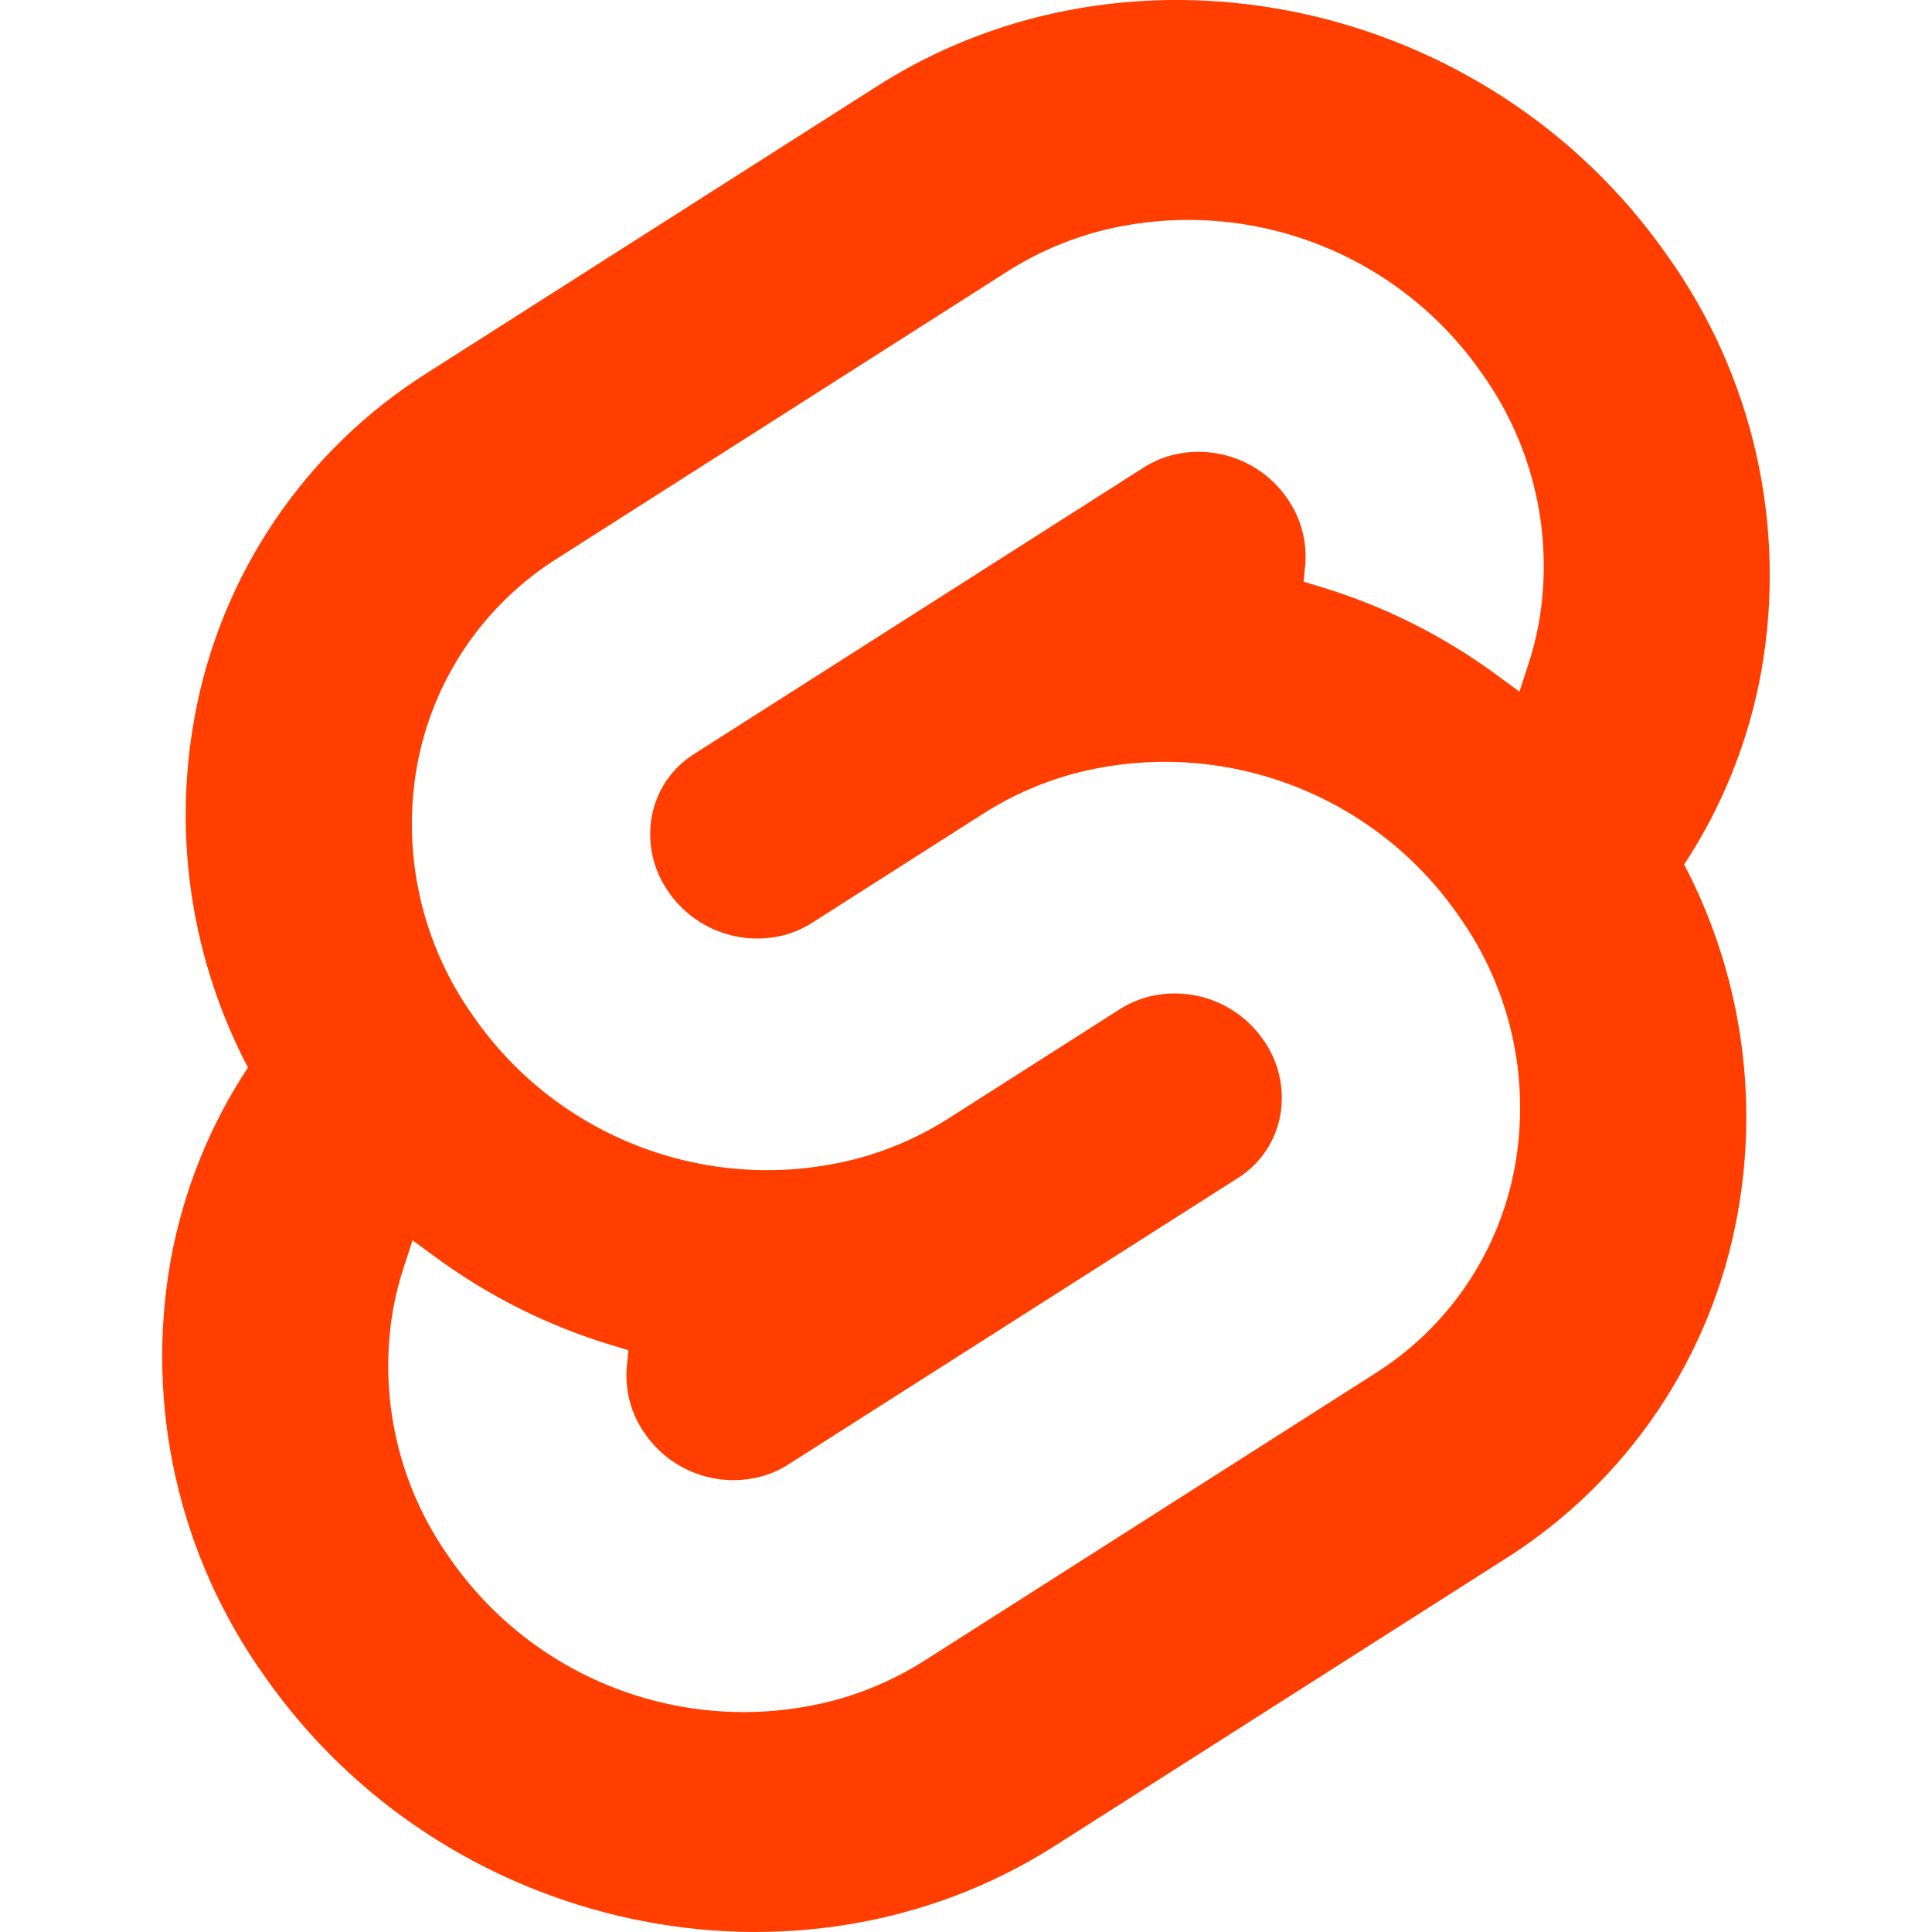
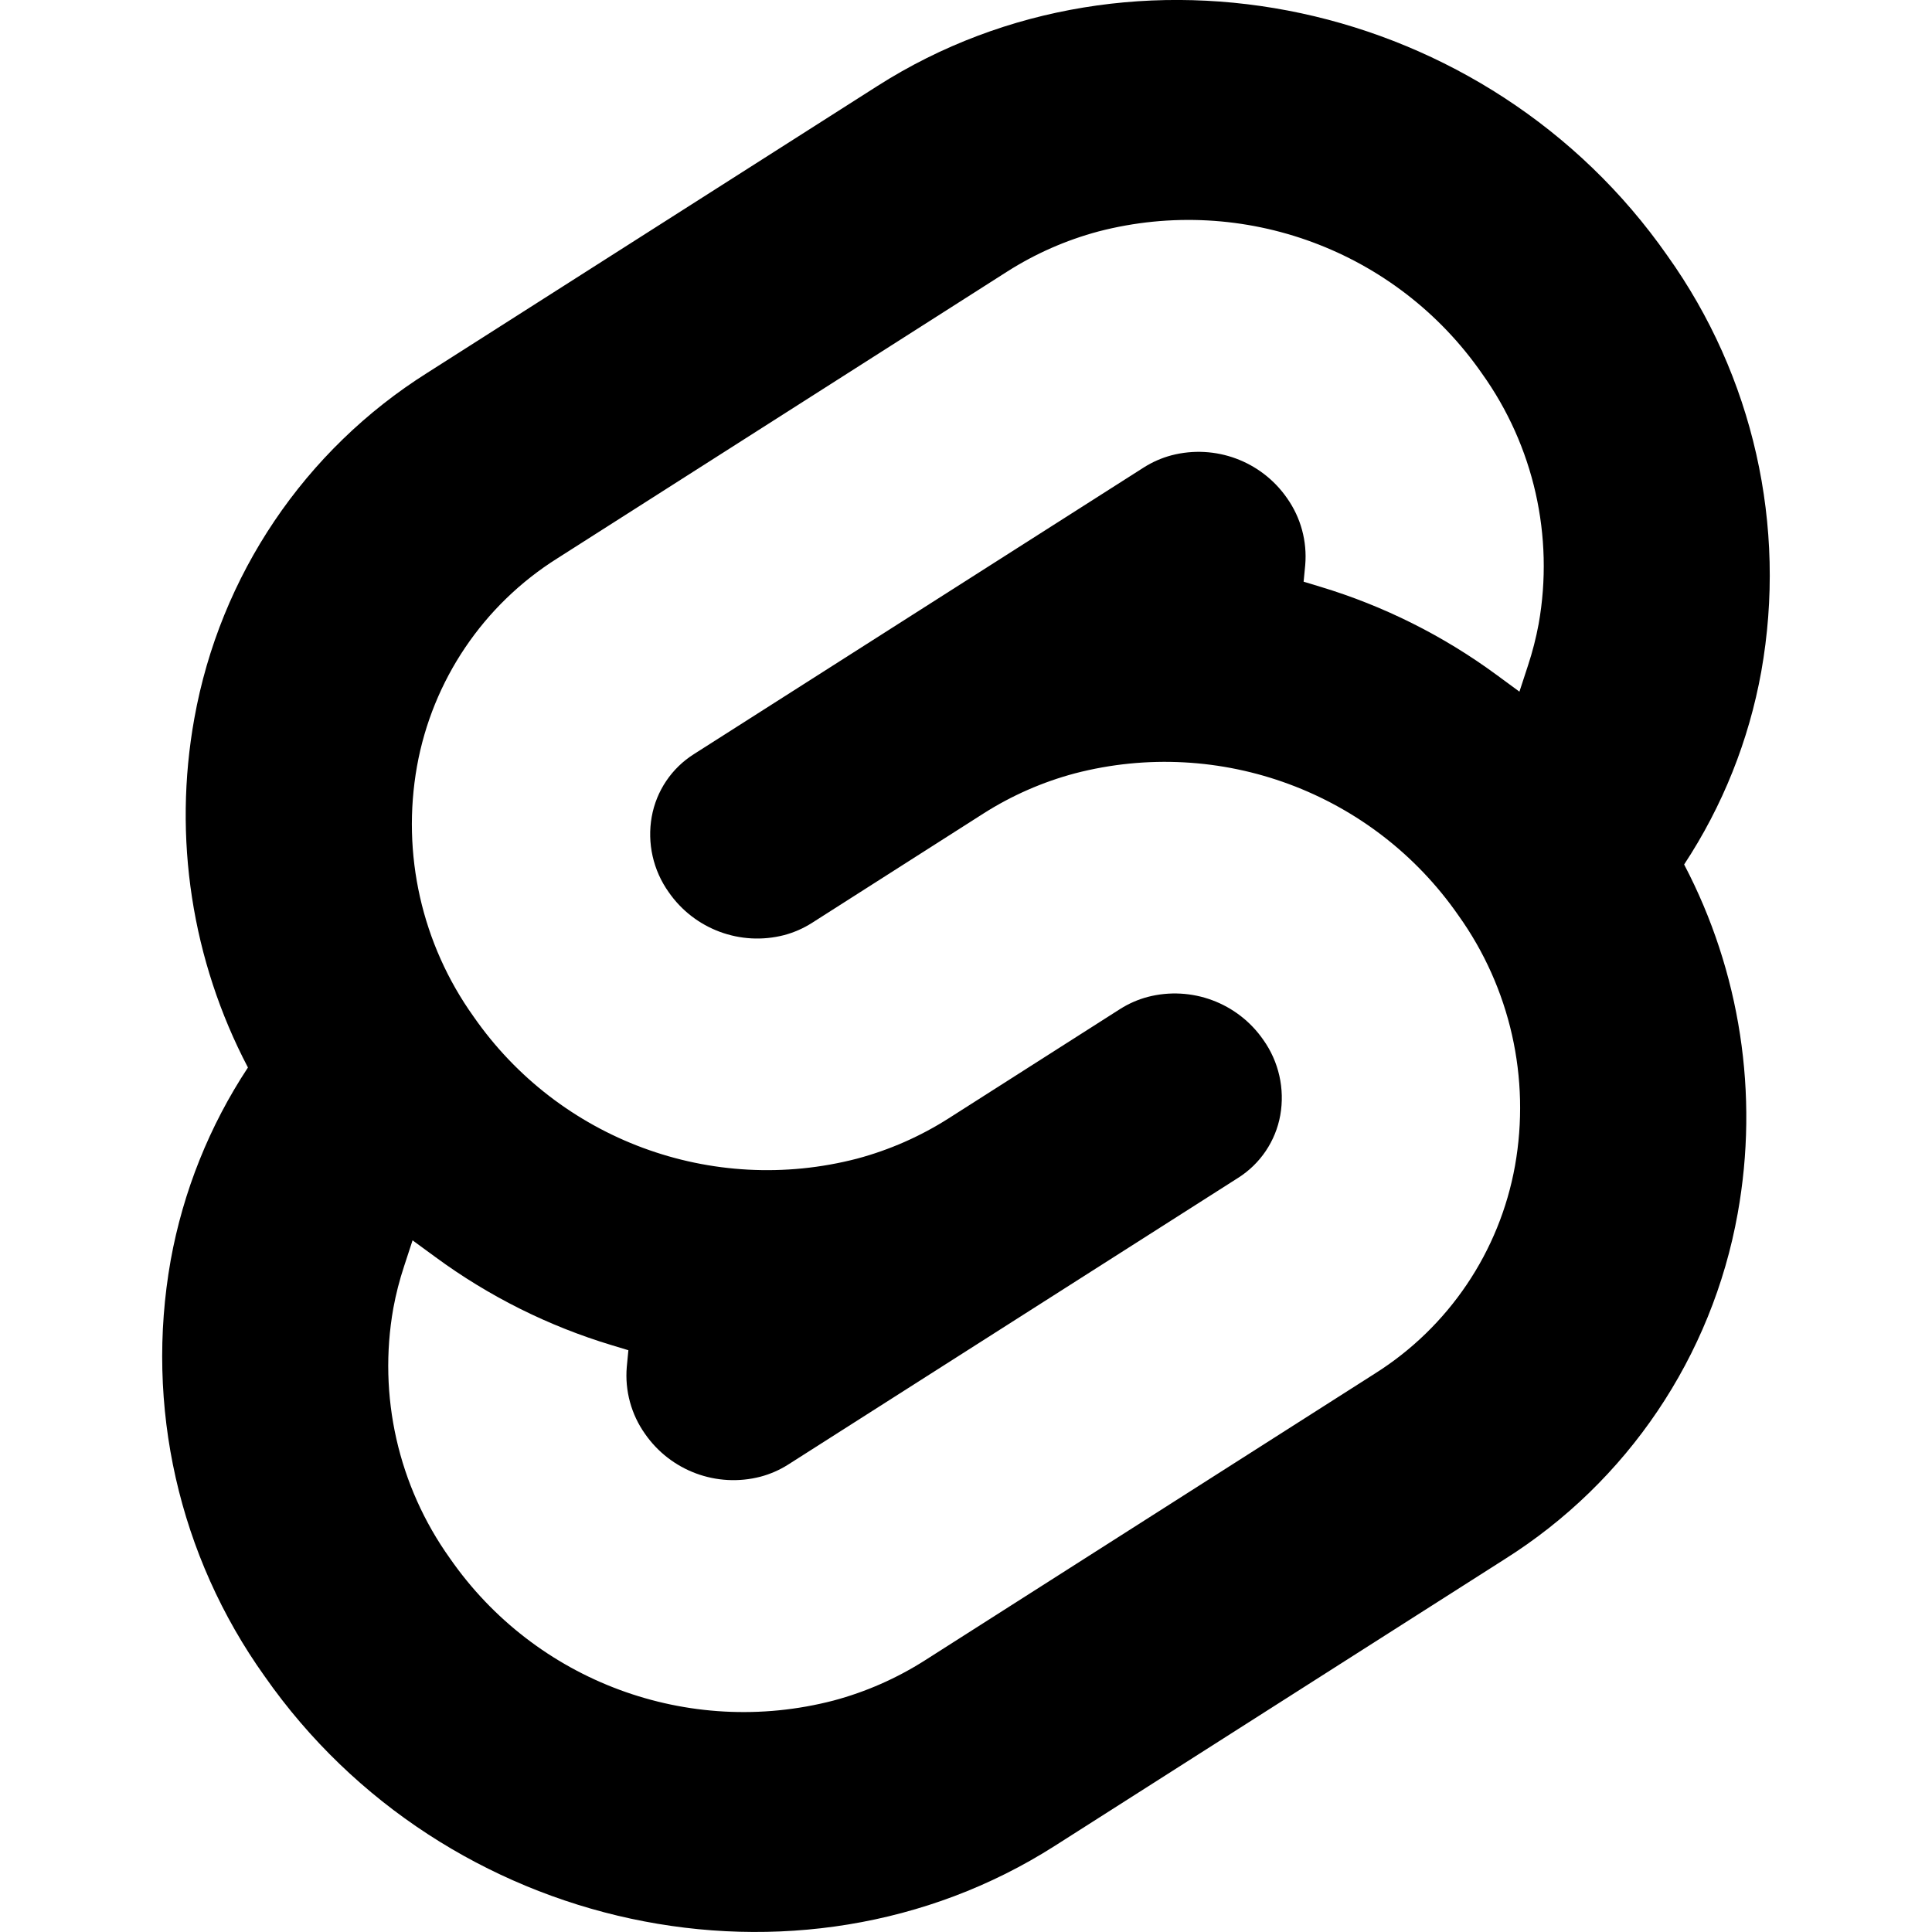
- <svg xmlns="http://www.w3.org/2000/svg" fill="#FF3E00" role="img" viewBox="0 0 24 24">
+ <svg xmlns="http://www.w3.org/2000/svg" role="img" viewBox="0 0 24 24">
  <path d="M10.354 21.125a4.44 4.44 0 0 1-4.765-1.767 4.109 4.109 0 0 1-.703-3.107 3.898 3.898 0 0 1 .134-.522l.105-.321.287.21a7.21 7.21 0 0 0 2.186 1.092l.208.063-.02.208a1.253 1.253 0 0 0 .226.83 1.337 1.337 0 0 0 1.435.533 1.231 1.231 0 0 0 .343-.15l5.59-3.562a1.164 1.164 0 0 0 .524-.778 1.242 1.242 0 0 0-.211-.937 1.338 1.338 0 0 0-1.435-.533 1.23 1.23 0 0 0-.343.15l-2.133 1.36a4.078 4.078 0 0 1-1.135.499 4.44 4.44 0 0 1-4.765-1.766 4.108 4.108 0 0 1-.702-3.108 3.855 3.855 0 0 1 1.742-2.582l5.589-3.563a4.072 4.072 0 0 1 1.135-.499 4.44 4.44 0 0 1 4.765 1.767 4.109 4.109 0 0 1 .703 3.107 3.943 3.943 0 0 1-.134.522l-.105.321-.286-.21a7.204 7.204 0 0 0-2.187-1.093l-.208-.063.02-.207a1.255 1.255 0 0 0-.226-.831 1.337 1.337 0 0 0-1.435-.532 1.231 1.231 0 0 0-.343.15L8.62 9.368a1.162 1.162 0 0 0-.524.778 1.24 1.24 0 0 0 .211.937 1.338 1.338 0 0 0 1.435.533 1.235 1.235 0 0 0 .344-.151l2.132-1.36a4.067 4.067 0 0 1 1.135-.498 4.44 4.44 0 0 1 4.765 1.766 4.108 4.108 0 0 1 .702 3.108 3.857 3.857 0 0 1-1.742 2.583l-5.589 3.562a4.072 4.072 0 0 1-1.135.499m10.358-17.95C18.484-.015 14.082-.96 10.9 1.068L5.31 4.63a6.412 6.412 0 0 0-2.896 4.295 6.753 6.753 0 0 0 .666 4.336 6.43 6.43 0 0 0-.96 2.396 6.833 6.833 0 0 0 1.168 5.167c2.229 3.19 6.63 4.135 9.812 2.108l5.59-3.562a6.41 6.41 0 0 0 2.896-4.295 6.756 6.756 0 0 0-.665-4.336 6.429 6.429 0 0 0 .958-2.396 6.831 6.831 0 0 0-1.167-5.168Z" />
</svg>
